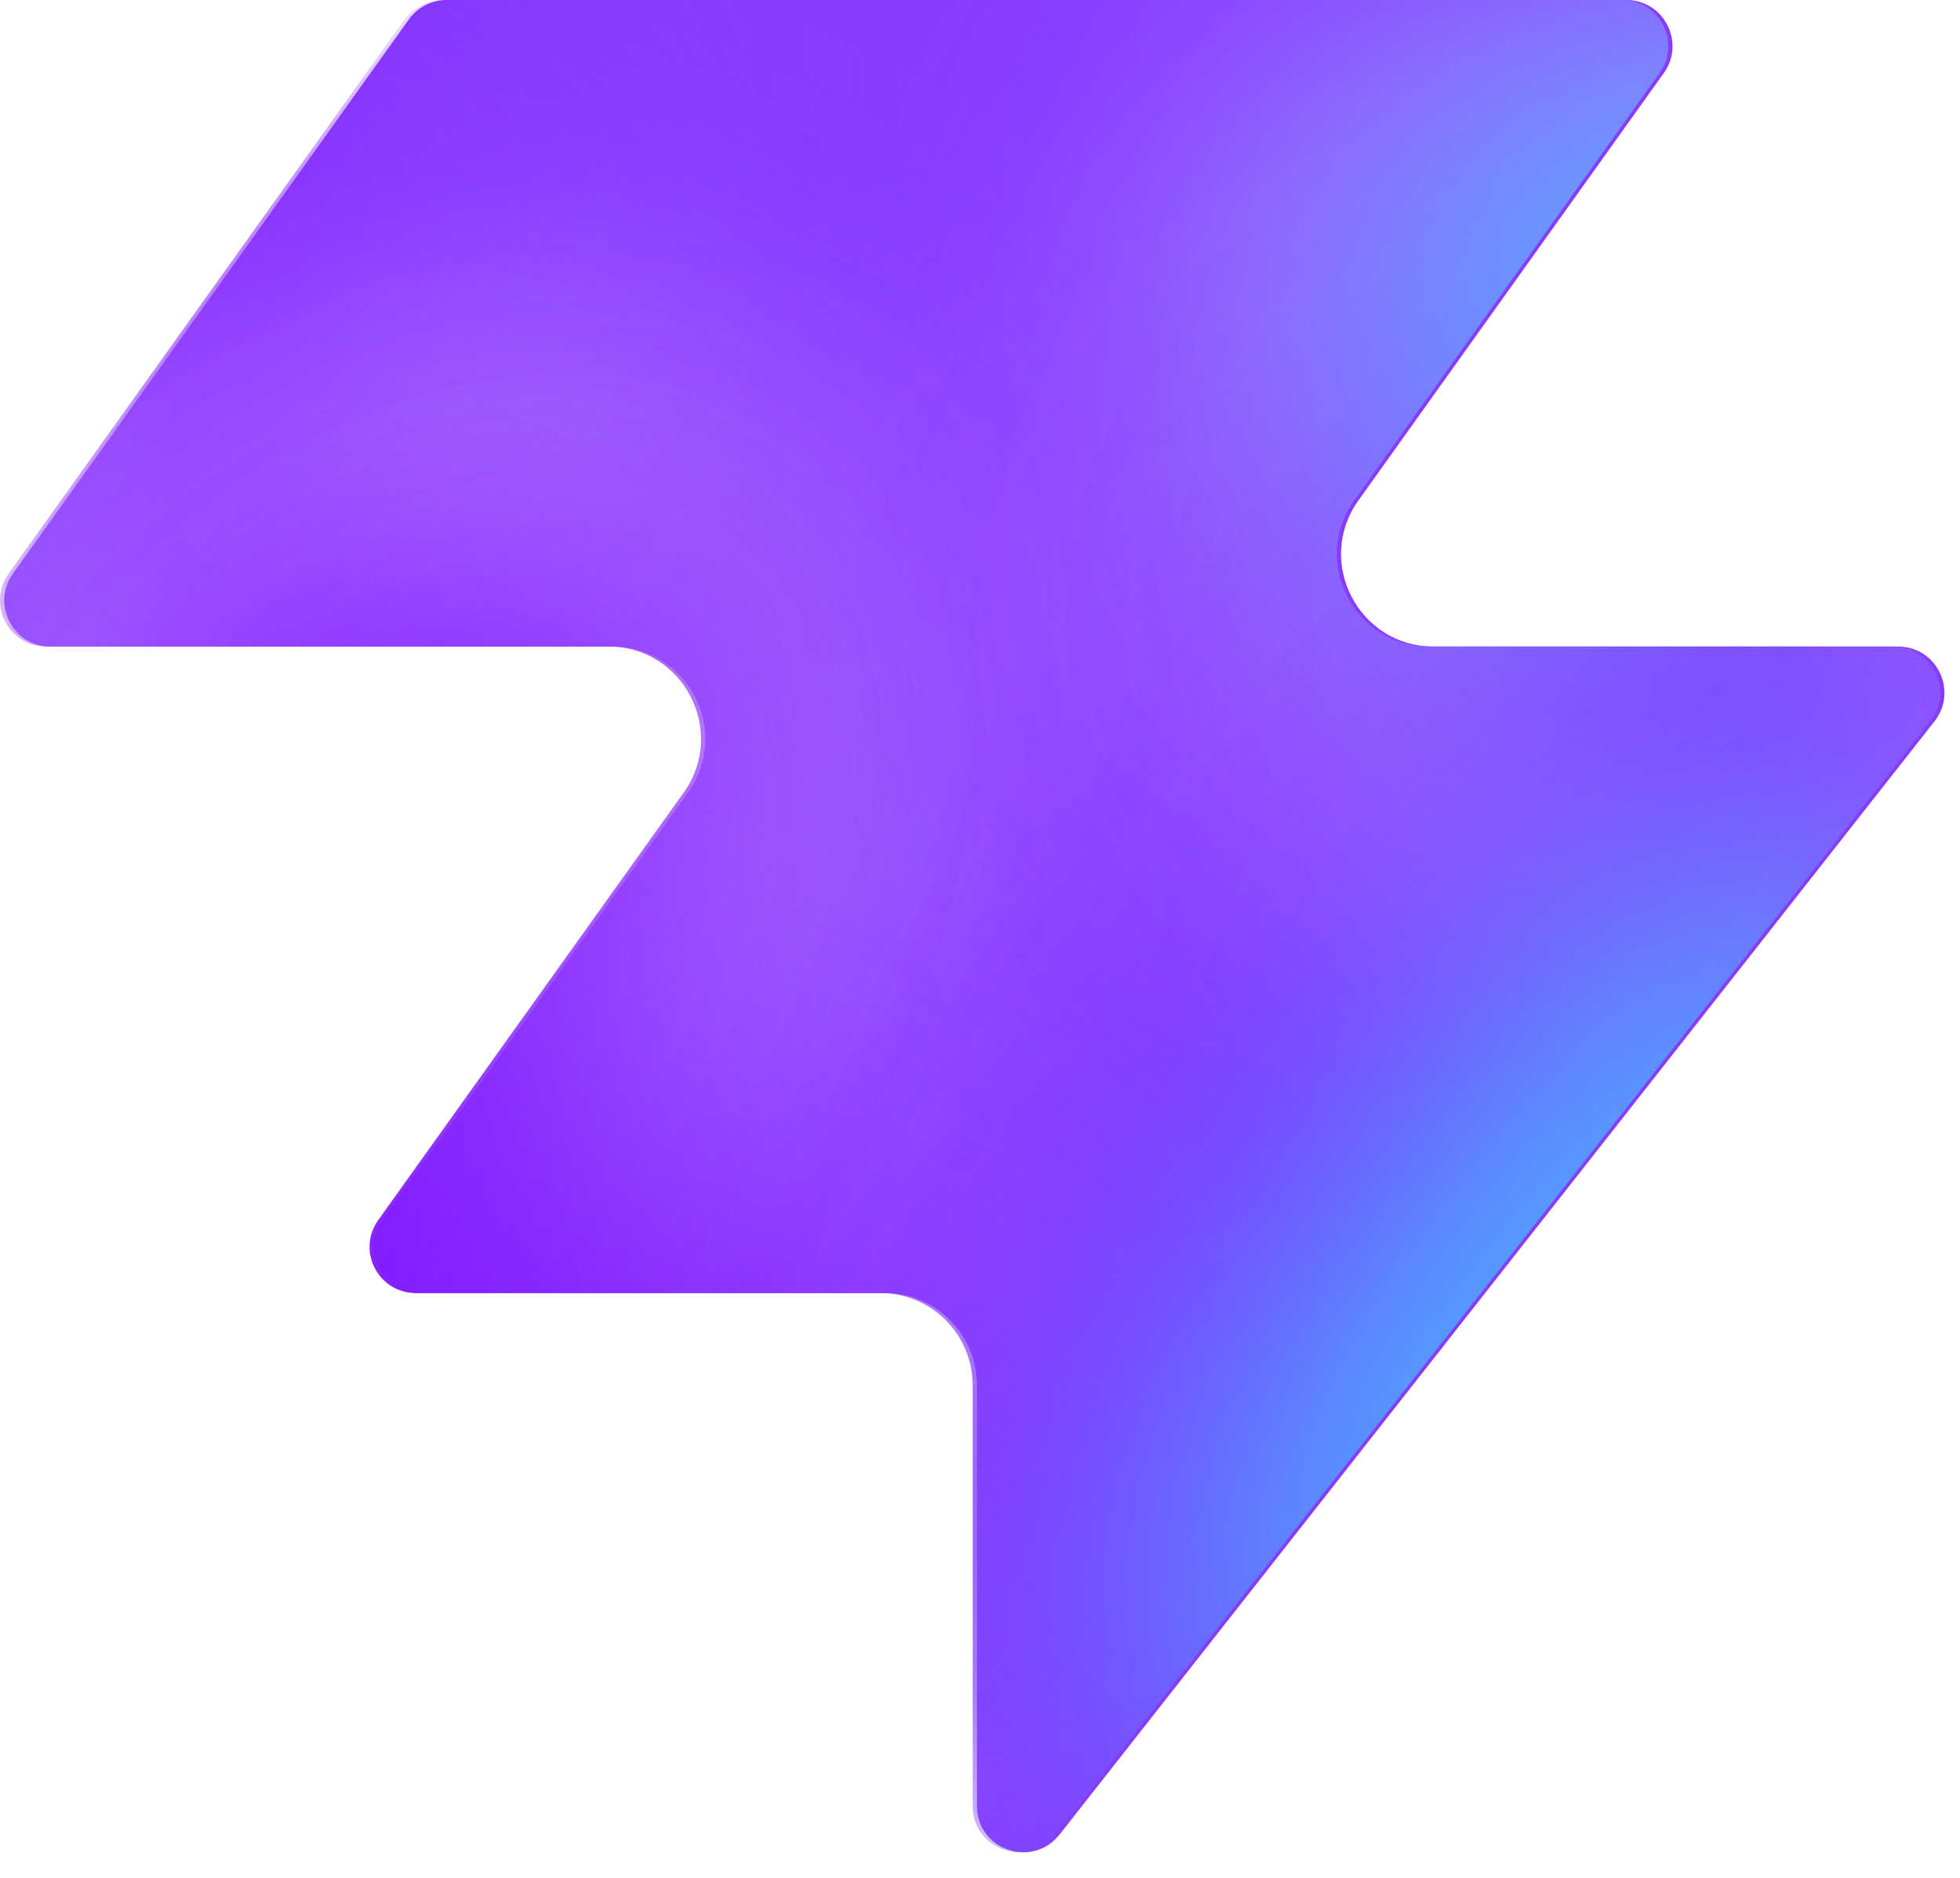
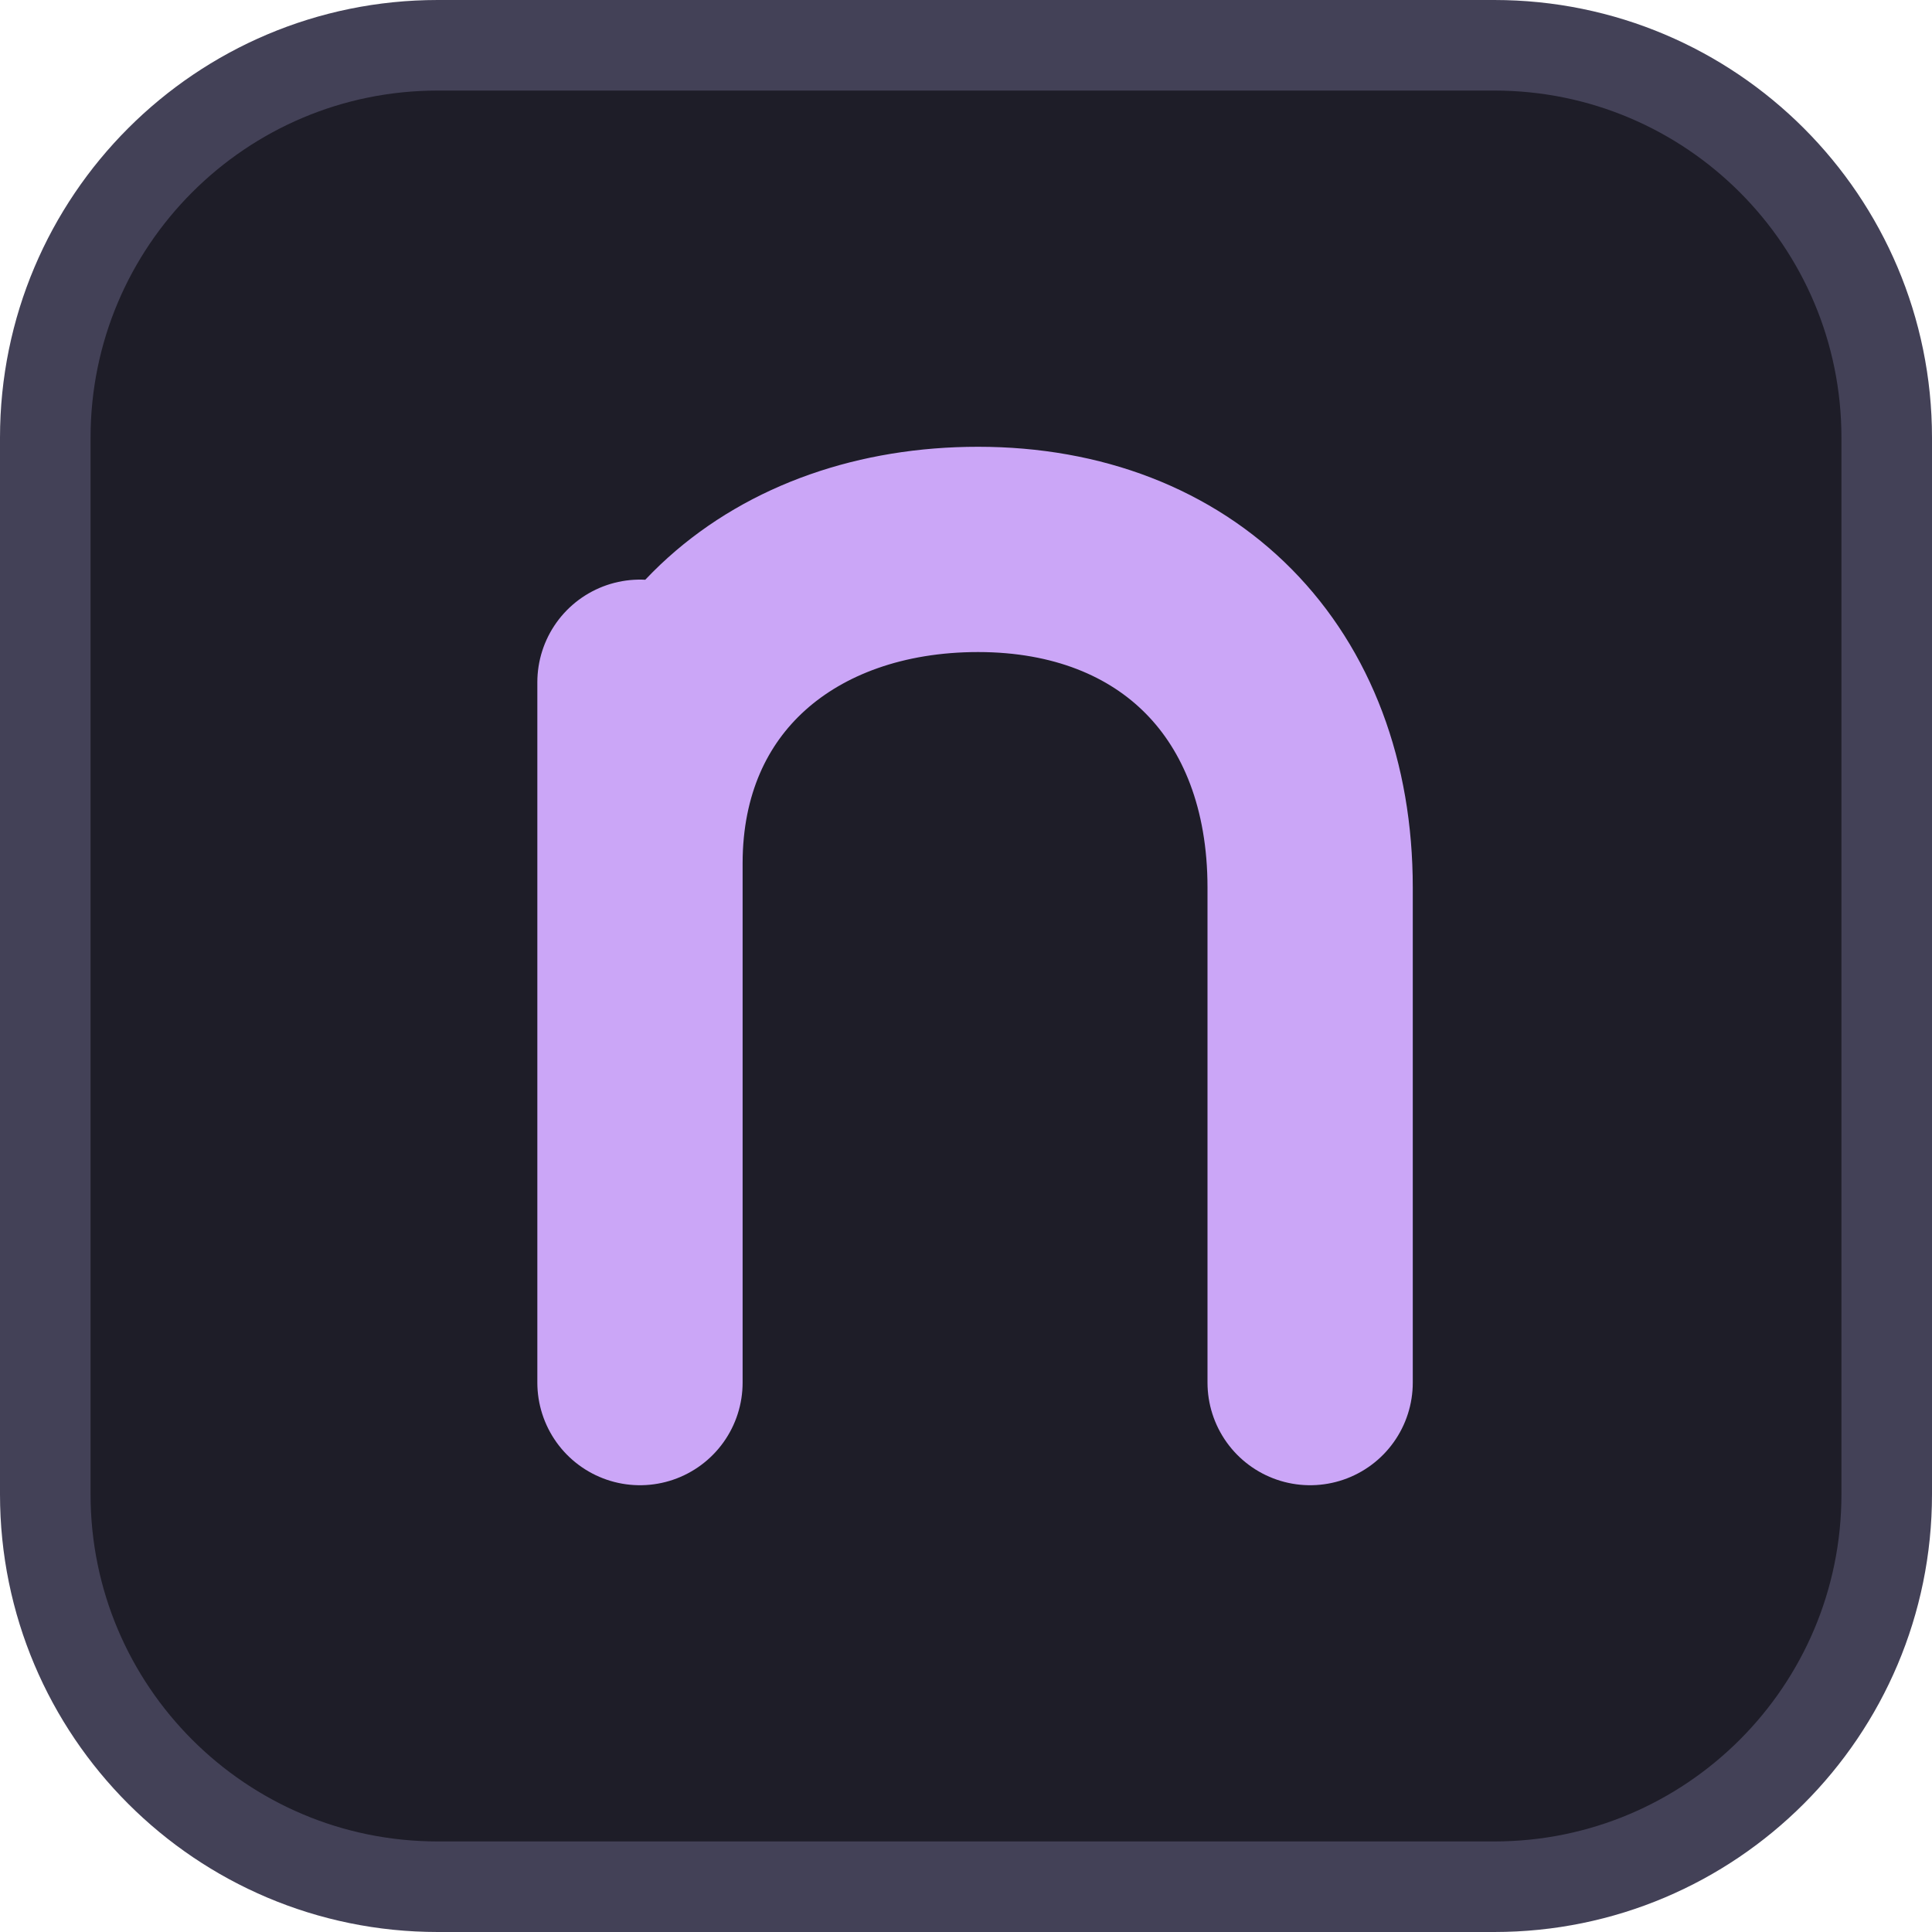
- <svg xmlns="http://www.w3.org/2000/svg" width="48" height="46" fill="none" viewBox="0 0 48 46">
-   <path fill="#863bff" d="M25.946 44.938c-.664.845-2.021.375-2.021-.698V33.937a2.26 2.26 0 0 0-2.262-2.262H10.287c-.92 0-1.456-1.04-.92-1.788l7.48-10.471c1.07-1.497 0-3.578-1.842-3.578H1.237c-.92 0-1.456-1.04-.92-1.788L10.013.474c.214-.297.556-.474.92-.474h28.894c.92 0 1.456 1.04.92 1.788l-7.48 10.471c-1.07 1.498 0 3.579 1.842 3.579h11.377c.943 0 1.473 1.088.89 1.83L25.947 44.94z" style="fill:#863bff;fill:color(display-p3 .525 .23 1);fill-opacity:1" />
-   <mask id="a" width="48" height="46" x="0" y="0" maskUnits="userSpaceOnUse" style="mask-type:alpha">
-     <path fill="#000" d="M25.842 44.938c-.664.844-2.021.375-2.021-.698V33.937a2.26 2.26 0 0 0-2.262-2.262H10.183c-.92 0-1.456-1.04-.92-1.788l7.48-10.471c1.07-1.498 0-3.579-1.842-3.579H1.133c-.92 0-1.456-1.04-.92-1.787L9.91.473c.214-.297.556-.474.92-.474h28.894c.92 0 1.456 1.04.92 1.788l-7.48 10.471c-1.07 1.498 0 3.578 1.842 3.578h11.377c.943 0 1.473 1.088.89 1.832L25.843 44.94z" style="fill:#000;fill-opacity:1" />
-   </mask>
-   <g mask="url(#a)">
-     <g filter="url(#b)">
-       <ellipse cx="5.508" cy="14.704" fill="#ede6ff" rx="5.508" ry="14.704" style="fill:#ede6ff;fill:color(display-p3 .927 .903 1);fill-opacity:1" transform="matrix(.00324 1 1 -.00324 -4.47 31.516)" />
-     </g>
-     <g filter="url(#c)">
-       <ellipse cx="10.399" cy="29.851" fill="#ede6ff" rx="10.399" ry="29.851" style="fill:#ede6ff;fill:color(display-p3 .927 .903 1);fill-opacity:1" transform="matrix(.00324 1 1 -.00324 -39.328 7.883)" />
-     </g>
-     <g filter="url(#d)">
-       <ellipse cx="5.508" cy="30.487" fill="#7e14ff" rx="5.508" ry="30.487" style="fill:#7e14ff;fill:color(display-p3 .492 .077 1);fill-opacity:1" transform="rotate(89.814 -25.913 -14.639)scale(1 -1)" />
-     </g>
-     <g filter="url(#e)">
-       <ellipse cx="5.508" cy="30.599" fill="#7e14ff" rx="5.508" ry="30.599" style="fill:#7e14ff;fill:color(display-p3 .492 .077 1);fill-opacity:1" transform="rotate(89.814 -32.644 -3.334)scale(1 -1)" />
-     </g>
-     <g filter="url(#f)">
-       <ellipse cx="5.508" cy="30.599" fill="#7e14ff" rx="5.508" ry="30.599" style="fill:#7e14ff;fill:color(display-p3 .492 .077 1);fill-opacity:1" transform="matrix(.00324 1 1 -.00324 -34.34 30.47)" />
-     </g>
-     <g filter="url(#g)">
-       <ellipse cx="14.072" cy="22.078" fill="#ede6ff" rx="14.072" ry="22.078" style="fill:#ede6ff;fill:color(display-p3 .927 .903 1);fill-opacity:1" transform="rotate(93.35 24.506 48.493)scale(-1 1)" />
-     </g>
-     <g filter="url(#h)">
-       <ellipse cx="3.47" cy="21.501" fill="#7e14ff" rx="3.47" ry="21.501" style="fill:#7e14ff;fill:color(display-p3 .492 .077 1);fill-opacity:1" transform="rotate(89.009 28.708 47.59)scale(-1 1)" />
-     </g>
-     <g filter="url(#i)">
-       <ellipse cx="3.47" cy="21.501" fill="#7e14ff" rx="3.47" ry="21.501" style="fill:#7e14ff;fill:color(display-p3 .492 .077 1);fill-opacity:1" transform="rotate(89.009 28.708 47.59)scale(-1 1)" />
-     </g>
-     <g filter="url(#j)">
-       <ellipse cx=".387" cy="8.972" fill="#7e14ff" rx="4.407" ry="29.108" style="fill:#7e14ff;fill:color(display-p3 .492 .077 1);fill-opacity:1" transform="rotate(39.51 .387 8.972)" />
-     </g>
-     <g filter="url(#k)">
-       <ellipse cx="47.523" cy="-6.092" fill="#7e14ff" rx="4.407" ry="29.108" style="fill:#7e14ff;fill:color(display-p3 .492 .077 1);fill-opacity:1" transform="rotate(37.892 47.523 -6.092)" />
-     </g>
-     <g filter="url(#l)">
-       <ellipse cx="41.412" cy="6.333" fill="#47bfff" rx="5.971" ry="9.665" style="fill:#47bfff;fill:color(display-p3 .28 .748 1);fill-opacity:1" transform="rotate(37.892 41.412 6.333)" />
-     </g>
-     <g filter="url(#m)">
-       <ellipse cx="-1.879" cy="38.332" fill="#7e14ff" rx="4.407" ry="29.108" style="fill:#7e14ff;fill:color(display-p3 .492 .077 1);fill-opacity:1" transform="rotate(37.892 -1.88 38.332)" />
-     </g>
-     <g filter="url(#n)">
-       <ellipse cx="-1.879" cy="38.332" fill="#7e14ff" rx="4.407" ry="29.108" style="fill:#7e14ff;fill:color(display-p3 .492 .077 1);fill-opacity:1" transform="rotate(37.892 -1.88 38.332)" />
-     </g>
-     <g filter="url(#o)">
-       <ellipse cx="35.651" cy="29.907" fill="#7e14ff" rx="4.407" ry="29.108" style="fill:#7e14ff;fill:color(display-p3 .492 .077 1);fill-opacity:1" transform="rotate(37.892 35.651 29.907)" />
-     </g>
-     <g filter="url(#p)">
-       <ellipse cx="38.418" cy="32.4" fill="#47bfff" rx="5.971" ry="15.297" style="fill:#47bfff;fill:color(display-p3 .28 .748 1);fill-opacity:1" transform="rotate(37.892 38.418 32.4)" />
-     </g>
-   </g>
-   <defs>
-     <filter id="b" width="60.045" height="41.654" x="-19.77" y="16.149" color-interpolation-filters="sRGB" filterUnits="userSpaceOnUse">
-       <feFlood flood-opacity="0" result="BackgroundImageFix" />
-       <feBlend in="SourceGraphic" in2="BackgroundImageFix" result="shape" />
-       <feGaussianBlur result="effect1_foregroundBlur_2002_17158" stdDeviation="7.659" />
-     </filter>
-     <filter id="c" width="90.34" height="51.437" x="-54.613" y="-7.533" color-interpolation-filters="sRGB" filterUnits="userSpaceOnUse">
-       <feFlood flood-opacity="0" result="BackgroundImageFix" />
-       <feBlend in="SourceGraphic" in2="BackgroundImageFix" result="shape" />
-       <feGaussianBlur result="effect1_foregroundBlur_2002_17158" stdDeviation="7.659" />
-     </filter>
-     <filter id="d" width="79.355" height="29.4" x="-49.64" y="2.03" color-interpolation-filters="sRGB" filterUnits="userSpaceOnUse">
-       <feFlood flood-opacity="0" result="BackgroundImageFix" />
-       <feBlend in="SourceGraphic" in2="BackgroundImageFix" result="shape" />
-       <feGaussianBlur result="effect1_foregroundBlur_2002_17158" stdDeviation="4.596" />
-     </filter>
-     <filter id="e" width="79.579" height="29.4" x="-45.045" y="20.029" color-interpolation-filters="sRGB" filterUnits="userSpaceOnUse">
-       <feFlood flood-opacity="0" result="BackgroundImageFix" />
-       <feBlend in="SourceGraphic" in2="BackgroundImageFix" result="shape" />
-       <feGaussianBlur result="effect1_foregroundBlur_2002_17158" stdDeviation="4.596" />
-     </filter>
-     <filter id="f" width="79.579" height="29.4" x="-43.513" y="21.178" color-interpolation-filters="sRGB" filterUnits="userSpaceOnUse">
-       <feFlood flood-opacity="0" result="BackgroundImageFix" />
-       <feBlend in="SourceGraphic" in2="BackgroundImageFix" result="shape" />
-       <feGaussianBlur result="effect1_foregroundBlur_2002_17158" stdDeviation="4.596" />
-     </filter>
-     <filter id="g" width="74.749" height="58.852" x="15.756" y="-17.901" color-interpolation-filters="sRGB" filterUnits="userSpaceOnUse">
-       <feFlood flood-opacity="0" result="BackgroundImageFix" />
-       <feBlend in="SourceGraphic" in2="BackgroundImageFix" result="shape" />
-       <feGaussianBlur result="effect1_foregroundBlur_2002_17158" stdDeviation="7.659" />
-     </filter>
-     <filter id="h" width="61.377" height="25.362" x="23.548" y="2.284" color-interpolation-filters="sRGB" filterUnits="userSpaceOnUse">
-       <feFlood flood-opacity="0" result="BackgroundImageFix" />
-       <feBlend in="SourceGraphic" in2="BackgroundImageFix" result="shape" />
-       <feGaussianBlur result="effect1_foregroundBlur_2002_17158" stdDeviation="4.596" />
-     </filter>
-     <filter id="i" width="61.377" height="25.362" x="23.548" y="2.284" color-interpolation-filters="sRGB" filterUnits="userSpaceOnUse">
-       <feFlood flood-opacity="0" result="BackgroundImageFix" />
-       <feBlend in="SourceGraphic" in2="BackgroundImageFix" result="shape" />
-       <feGaussianBlur result="effect1_foregroundBlur_2002_17158" stdDeviation="4.596" />
-     </filter>
-     <filter id="j" width="56.045" height="63.649" x="-27.636" y="-22.853" color-interpolation-filters="sRGB" filterUnits="userSpaceOnUse">
-       <feFlood flood-opacity="0" result="BackgroundImageFix" />
-       <feBlend in="SourceGraphic" in2="BackgroundImageFix" result="shape" />
-       <feGaussianBlur result="effect1_foregroundBlur_2002_17158" stdDeviation="4.596" />
-     </filter>
-     <filter id="k" width="54.814" height="64.646" x="20.116" y="-38.415" color-interpolation-filters="sRGB" filterUnits="userSpaceOnUse">
-       <feFlood flood-opacity="0" result="BackgroundImageFix" />
-       <feBlend in="SourceGraphic" in2="BackgroundImageFix" result="shape" />
-       <feGaussianBlur result="effect1_foregroundBlur_2002_17158" stdDeviation="4.596" />
-     </filter>
-     <filter id="l" width="33.541" height="35.313" x="24.641" y="-11.323" color-interpolation-filters="sRGB" filterUnits="userSpaceOnUse">
-       <feFlood flood-opacity="0" result="BackgroundImageFix" />
-       <feBlend in="SourceGraphic" in2="BackgroundImageFix" result="shape" />
-       <feGaussianBlur result="effect1_foregroundBlur_2002_17158" stdDeviation="4.596" />
-     </filter>
-     <filter id="m" width="54.814" height="64.646" x="-29.286" y="6.009" color-interpolation-filters="sRGB" filterUnits="userSpaceOnUse">
-       <feFlood flood-opacity="0" result="BackgroundImageFix" />
-       <feBlend in="SourceGraphic" in2="BackgroundImageFix" result="shape" />
-       <feGaussianBlur result="effect1_foregroundBlur_2002_17158" stdDeviation="4.596" />
-     </filter>
-     <filter id="n" width="54.814" height="64.646" x="-29.286" y="6.009" color-interpolation-filters="sRGB" filterUnits="userSpaceOnUse">
-       <feFlood flood-opacity="0" result="BackgroundImageFix" />
-       <feBlend in="SourceGraphic" in2="BackgroundImageFix" result="shape" />
-       <feGaussianBlur result="effect1_foregroundBlur_2002_17158" stdDeviation="4.596" />
-     </filter>
-     <filter id="o" width="54.814" height="64.646" x="8.244" y="-2.416" color-interpolation-filters="sRGB" filterUnits="userSpaceOnUse">
-       <feFlood flood-opacity="0" result="BackgroundImageFix" />
-       <feBlend in="SourceGraphic" in2="BackgroundImageFix" result="shape" />
-       <feGaussianBlur result="effect1_foregroundBlur_2002_17158" stdDeviation="4.596" />
-     </filter>
-     <filter id="p" width="39.409" height="43.623" x="18.713" y="10.588" color-interpolation-filters="sRGB" filterUnits="userSpaceOnUse">
-       <feFlood flood-opacity="0" result="BackgroundImageFix" />
-       <feBlend in="SourceGraphic" in2="BackgroundImageFix" result="shape" />
-       <feGaussianBlur result="effect1_foregroundBlur_2002_17158" stdDeviation="4.596" />
-     </filter>
-   </defs>
+ <svg xmlns="http://www.w3.org/2000/svg" viewBox="0 0 32 32" role="img" aria-label="neautrino">
+   <rect x=".75" y=".75" width="30.5" height="30.5" rx="6.5" fill="#1e1d28" stroke="#434157" stroke-width="1.5" />
+   <path d="M10.6 22.9V11.3M10.6 14.3C10.6 11.1 13 9.1 16.2 9.1C19.5 9.1 21.7 11.3 21.7 14.7V22.9" fill="none" stroke="#cba6f7" stroke-width="3.4" stroke-linecap="round" />
</svg>
